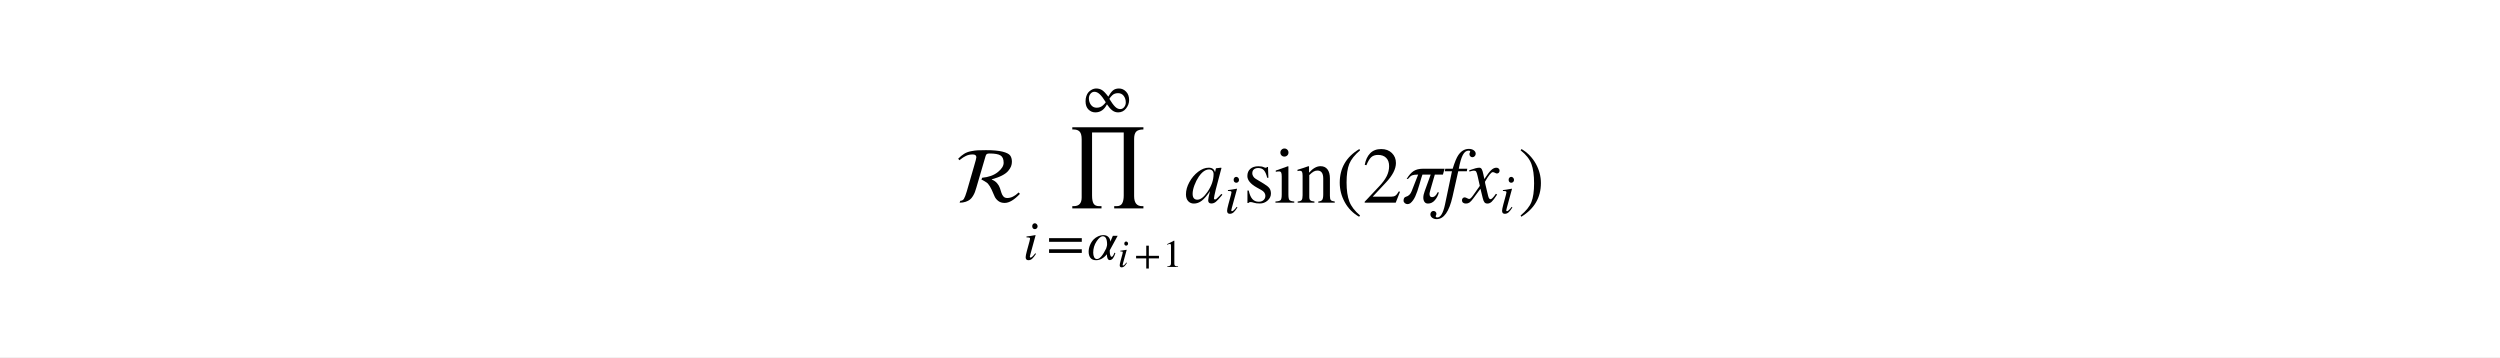
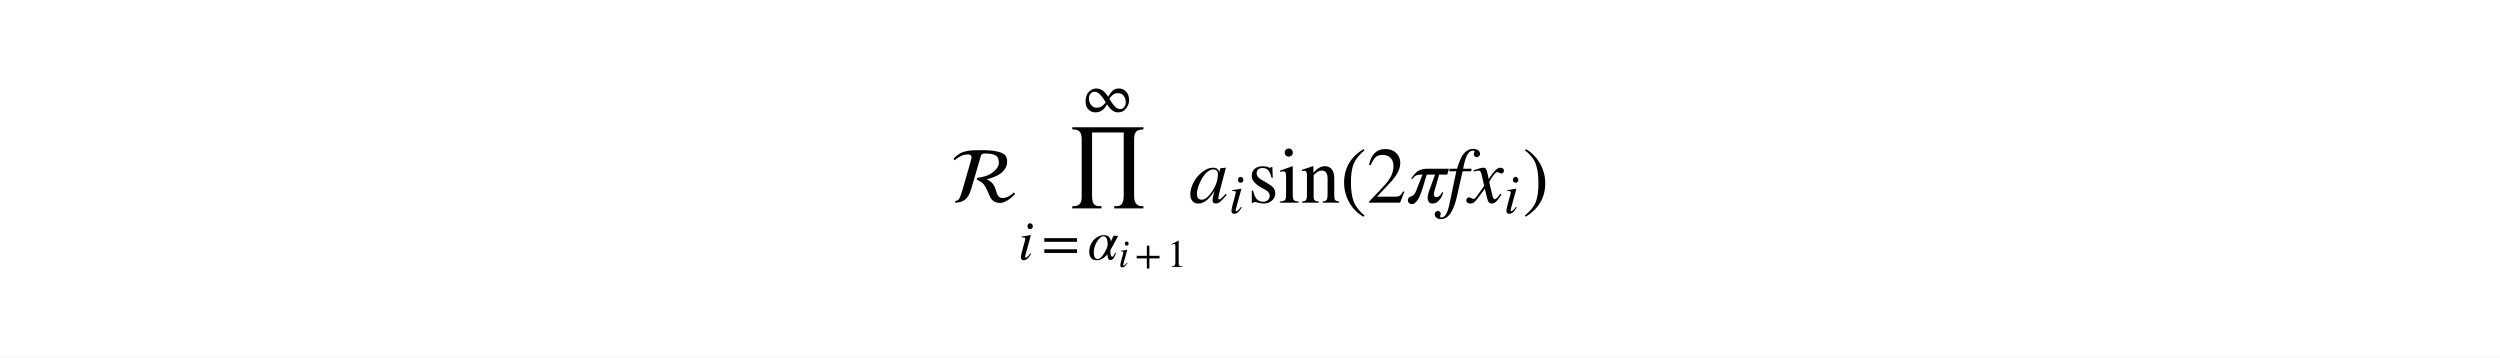
<svg xmlns="http://www.w3.org/2000/svg" xmlns:xlink="http://www.w3.org/1999/xlink" height="54pt" version="1.1" viewBox="0 0 378 54" width="378pt">
  <defs>
    <style type="text/css">
*{stroke-linecap:butt;stroke-linejoin:round;stroke-miterlimit:100000;}
  </style>
  </defs>
  <g id="figure_1">
    <g id="patch_1">
      <path d="M 0 54  L 378 54  L 378 0  L 0 0  z " style="fill:#ffffff;" />
    </g>
    <g id="text_1">
      <defs>
+         <path d="M 30.406 -16.094  L 29.203 -17.703  Q 17.594 -11.094 11.188 0.5  Q 4.797 12.094 4.797 25.203  Q 4.797 52.906 29.5 67.594  L 30.406 66  Q 20.203 57.297 16.797 48.844  Q 13.406 40.406 13.406 25.5  Q 13.406 10.703 16.906 1.5  Q 20.406 -7.703 30.406 -16.094  " id="STIXGeneral-Regular-28" />
+         <path d="M 85.406 22.203  Q 85.406 14.094 79.906 7.047  Q 74.406 0 65.594 0  Q 59.797 0 55.141 3.547  Q 50.5 7.094 45.5 14.5  Q 38.297 0 24.594 0  Q 17.5 0 12.25 5.141  Q 7 10.297 7 20  Q 7 25.203 8.453 29.391  Q 9.906 33.594 12.047 36.047  Q 14.203 38.5 16.891 40.141  Q 19.594 41.797 21.844 42.391  Q 24.094 43 26.094 43  Q 32.094 43 36.641 40.141  Q 41.203 37.297 47.906 28.297  Q 52 35.703 56.141 39.344  Q 60.297 43 67.203 43  Q 74.5 43 79.953 37.344  Q 85.406 31.703 85.406 22.203  M 49.906 24.5  L 49.906 24.203  Q 55.703 14.703 60.094 10.297  Q 64.5 5.906 69.406 5.906  Q 73.594 5.906 76.5 9.453  Q 79.406 13 79.406 17.797  Q 79.406 24.906 75.656 29.75  Q 71.906 34.594 65.5 34.594  Q 62.406 34.594 59.844 33.75  Q 57.297 32.906 55.297 31  Q 53.297 29.094 52.391 28  Q 51.5 26.906 49.906 24.5  M 43.297 18.094  L 43.297 18.406  Q 37.594 27.797 32.75 32.438  Q 27.906 37.094 23 37.094  Q 18.797 37.094 15.891 33.547  Q 13 30 13 25.203  Q 13 18.406 16.797 13.406  Q 20.594 8.406 26.906 8.406  Q 30 8.406 32.703 9.297  Q 35.406 10.203 37.5 11.953  Q 39.594 13.703 40.75 14.953  Q 41.906 16.203 43.297 18.094  " id="STIXGeneral-Regular-221e" />
+         <path d="M 46.297 11.094  L 47.594 10  Q 42 3.203 39.344 1.094  Q 36.703 -1 33.703 -1  Q 29.703 -1 29.703 3.094  Q 29.703 5.594 32 14.594  Q 26.406 6.203 21.703 2.547  Q 17 -1.094 11.703 -1.094  Q 7.297 -1.094 4.5 1.953  Q 1.703 5 1.703 10.5  Q 1.703 18.094 6.047 26  Q 10.406 33.906 17.094 39  Q 23.797 44.094 30.297 44.094  Q 37 44.094 38.297 38.297  L 39.406 43.094  L 39.703 43.406  L 45.797 44.094  L 46.5 43.797  Q 46.406 43.406 45.906 41.703  Q 37 9.297 37 5.406  Q 37 4.094 38.406 4.094  Q 39.906 4.094 43.594 8.203  z M 36.5 36.094  Q 36.5 38.703 35 40.297  Q 33.5 41.906 30.906 41.906  Q 24.094 41.906 17.797 32.703  Q 14.5 27.797 12.297 21.797  Q 10.094 15.797 10.094 11.203  Q 10.094 3.797 16.094 3.797  Q 22 3.797 28.797 13.594  Q 36.5 24.703 36.5 36.094  " id="STIXGeneral-Italic-61" />
+         <path d="M 2.906 66  L 4.094 67.594  Q 15.5 60.797 22 49.188  Q 28.5 37.594 28.5 24.703  Q 28.5 -2.594 3.797 -17.703  L 2.906 -16.094  Q 13.203 -7.594 16.547 0.844  Q 19.906 9.297 19.906 24.406  Q 19.906 39.594 16.547 48.75  Q 13.203 57.906 2.906 66  " id="STIXGeneral-Regular-29" />
+         <path d="M 15.594 30.094  L 26 23.797  Q 31 20.797 32.891 18.188  Q 34.797 15.594 34.797 11.5  Q 34.797 6.5 30.641 2.75  Q 26.5 -1 20.797 -1  Q 16.094 -1 13.5 -0.094  Q 10.797 0.797 8.906 0.797  Q 7.203 0.797 6.5 -0.406  L 5.203 -0.406  L 5.203 15.297  L 6.797 15.297  Q 8.406 8 11.406 4.594  Q 14.406 1.203 19.5 1.203  Q 23.203 1.203 25.5 3.297  Q 27.797 5.406 27.797 8.594  Q 27.797 13.203 22.5 16.094  L 17.094 19.094  Q 5.094 25.797 5.094 33.594  Q 5.094 39.406 8.844 42.656  Q 12.594 45.906 18.906 45.906  Q 23.297 45.906 25.594 44.797  Q 27.406 44 28.406 44  Q 29.094 44 30 45  L 31.094 45  L 31.594 31.406  L 30.094 31.406  Q 28.406 38.203 25.844 40.953  Q 23.297 43.703 18.797 43.703  Q 15.406 43.703 13.344 42  Q 11.297 40.297 11.297 36.906  Q 11.297 35.203 12.438 33.25  Q 13.594 31.297 15.594 30.094  " id="STIXGeneral-Regular-73" />
+         <path d="M 24.297 35.5  L 25.5 29.797  Q 30.797 37.906 34.047 41  Q 37.297 44.094 40.594 44.094  Q 42.406 44.094 43.547 43.047  Q 44.703 42 44.703 40.391  Q 44.703 38.797 43.75 37.797  Q 42.797 36.797 41.297 36.797  Q 40.406 36.797 38.906 37.641  Q 37.406 38.5 36.094 38.5  Q 33.203 38.5 26.297 26.406  Q 26.297 25.094 27.094 21.906  L 30.297 8.5  Q 31.297 4.406 33.297 4.406  Q 34.906 4.406 38 8.406  Q 38.297 8.797 38.688 9.344  Q 39.094 9.906 39.391 10.344  Q 39.703 10.797 40.094 11.203  L 41.594 10.297  Q 37.297 3.594 34.797 1.25  Q 32.297 -1.094 29.406 -1.094  Q 27 -1.094 25.703 0.406  Q 24.406 1.906 23.5 5.703  L 20.594 17.594  L 11.797 5.703  Q 8.703 1.5 6.75 0.203  Q 4.797 -1.094 2.297 -1.094  Q 0 -1.094 -1.344 0  Q -2.703 1.094 -2.703 3.094  Q -2.703 4.594 -1.75 5.641  Q -0.797 6.703 0.703 6.703  Q 1.906 6.703 3.906 5.594  Q 5.406 4.703 6.5 4.703  Q 8.203 4.703 11.594 9.594  L 19.797 21.203  L 17 33.594  Q 16 38 15.141 39.203  Q 14.297 40.406 12.406 40.406  Q 11.203 40.406 8.5 39.703  L 6.703 39.203  L 6.406 40.797  L 7.5 41.203  Q 15.5 44.094 19.203 44.094  Q 21.094 44.094 22.188 42.297  Q 23.297 40.5 24.297 35.5  " id="STIXGeneral-Italic-78" />
+         <path d="M 63.703 32  L 4.797 32  L 4.797 38.594  L 63.703 38.594  z M 63.703 12  L 4.797 12  L 4.797 18.594  L 63.703 18.594  z " id="STIXGeneral-Regular-3d" />
+         <path d="M 4.094 42.797  L 13.406 42.797  Q 17.297 55.406 20.594 60.094  Q 26 67.797 33.797 67.797  Q 37.5 67.797 39.953 66.047  Q 42.406 64.297 42.406 61.594  Q 42.406 59.906 41.156 58.594  Q 39.906 57.297 38.203 57.297  Q 36.797 57.297 35.641 58.391  Q 34.5 59.5 34.5 61.203  Q 34.5 62.203 35 63.094  Q 35.5 64 35.5 64.297  Q 35.5 65.594 33.297 65.594  Q 29.094 65.594 26.188 60.141  Q 23.297 54.703 21.094 42.797  L 31.797 42.797  L 31.203 39.594  L 20.406 39.594  L 13.203 7.594  Q 6.797 -20.703 -6.797 -20.703  Q -10.203 -20.703 -12.453 -18.953  Q -14.703 -17.203 -14.703 -14.594  Q -14.703 -12.906 -13.594 -11.656  Q -12.5 -10.406 -10.906 -10.406  Q -9.203 -10.406 -8.141 -11.453  Q -7.094 -12.5 -7.094 -14.094  Q -7.094 -14.797 -7.547 -15.641  Q -8 -16.5 -8 -17  Q -8 -18.594 -6 -18.594  Q 0.203 -18.594 3.703 -2.406  L 12.5 39.594  L 3.406 39.594  z " id="STIXGeneral-Italic-66" />
+         <path d="M 54.906 42.797  L 40.703 16.703  L 40.703 14.906  Q 40.703 11 41.594 8  Q 42.5 5 44.094 5  Q 46.406 5 49.203 12.406  L 50.797 11.703  Q 47.094 -0.906 40.703 -0.906  Q 35.797 -0.906 35.5 9.594  Q 26.703 -1.094 16.094 -1.094  Q 9.203 -1.094 5.953 3.094  Q 2.703 7.297 2.703 14.094  Q 2.703 20.203 5.141 26.141  Q 7.594 32.094 11.797 36.406  Q 15.203 39.797 19.844 41.938  Q 24.5 44.094 29.094 44.094  Q 35.094 44.094 38.391 40.547  Q 41.703 37 41.703 32.203  L 46.297 42.797  z M 35.906 27.203  Q 35.906 42 28.203 42  Q 23 42 16.953 32.797  Q 10.906 23.594 10.906 12.5  Q 10.906 7.703 12.594 4.344  Q 14.297 1 17.797 1  Q 25.094 1 34.297 20.094  Q 34.406 20.703 34.844 22.047  Q 35.297 23.406 35.594 24.703  Q 35.906 26 35.906 27.203  " id="STIXGeneral-Italic-3b1" />
+         <path d="M 94.797 -25.906  L 58 -25.906  L 58 -23.094  L 61.203 -23.094  Q 66.094 -23.094 68.047 -19.594  Q 70 -16.094 70 -9.703  L 70 69.703  L 30.094 69.703  L 30.094 -9.703  Q 30.094 -16.797 32.047 -19.938  Q 34 -23.094 38.906 -23.094  L 42 -23.094  L 42 -25.906  L 5.203 -25.906  L 5.203 -23.094  L 7.094 -23.094  Q 17 -23.094 17 -12.203  L 17 61.094  Q 17 68.094 14.453 70.797  Q 11.906 73.5 6.906 73.5  L 5.203 73.5  L 5.203 76.297  L 94.797 76.297  L 94.797 73.5  Q 88.203 73.5 85.641 70.75  Q 83.094 68 83.094 61.5  L 83.094 -10.406  Q 83.094 -23.094 93 -23.094  L 94.797 -23.094  z " id="STIXGeneral-Regular-220f" />
+         <path d="M 18 63.203  Q 18 61 16.5 59.547  Q 15 58.094 12.797 58.094  Q 10.703 58.094 9.25 59.547  Q 7.797 61 7.797 63.203  Q 7.797 65.297 9.297 66.797  Q 10.797 68.297 12.906 68.297  Q 15.094 68.297 16.547 66.797  Q 18 65.297 18 63.203  M 25.297 0  L 1.594 0  L 1.594 1.5  Q 6.797 1.797 8.141 3.297  Q 9.5 4.797 9.5 10.406  L 9.5 33.094  Q 9.5 36.594 8.797 38  Q 8.094 39.406 6.203 39.406  Q 3.797 39.406 2 38.906  L 2 40.5  L 17.5 46  L 17.906 45.594  L 17.906 10.5  Q 17.906 4.906 19.156 3.406  Q 20.406 1.906 25.297 1.5  z " id="STIXGeneral-Regular-69" />
        <path d="M 48.5 0  L 27.703 0  L 27.797 1.5  Q 31.5 1.797 32.75 3.641  Q 34 5.5 34 10.5  L 34 30.406  Q 34 40.5 26.703 40.5  Q 24.203 40.5 22 39.297  Q 19.797 38.094 16.406 34.797  L 16.406 7.203  Q 16.406 4.203 17.75 3  Q 19.094 1.797 22.906 1.5  L 22.906 0  L 1.797 0  L 1.797 1.5  Q 5.594 1.797 6.797 3.344  Q 8 4.906 8 9.406  L 8 33.703  Q 8 37.406 7.297 38.797  Q 6.594 40.203 4.5 40.203  Q 2.5 40.203 1.594 39.797  L 1.594 41.5  Q 8.594 43.5 15.297 46  L 16.094 45.703  L 16.094 37.906  L 16.203 37.906  Q 23.297 46 30.594 46  Q 36.297 46 39.344 42  Q 42.406 38 42.406 30.594  L 42.406 8.5  Q 42.406 4.5 43.594 3.203  Q 44.797 1.906 48.5 1.5  z " id="STIXGeneral-Regular-6e" />
-         <path d="M 2.906 66  L 4.094 67.594  Q 15.5 60.797 22 49.188  Q 28.5 37.594 28.5 24.703  Q 28.5 -2.594 3.797 -17.703  L 2.906 -16.094  Q 13.203 -7.594 16.547 0.844  Q 19.906 9.297 19.906 24.406  Q 19.906 39.594 16.547 48.75  Q 13.203 57.906 2.906 66  " id="STIXGeneral-Regular-29" />
-         <path d="M 85.406 22.203  Q 85.406 14.094 79.906 7.047  Q 74.406 0 65.594 0  Q 59.797 0 55.141 3.547  Q 50.5 7.094 45.5 14.5  Q 38.297 0 24.594 0  Q 17.5 0 12.25 5.141  Q 7 10.297 7 20  Q 7 25.203 8.453 29.391  Q 9.906 33.594 12.047 36.047  Q 14.203 38.5 16.891 40.141  Q 19.594 41.797 21.844 42.391  Q 24.094 43 26.094 43  Q 32.094 43 36.641 40.141  Q 41.203 37.297 47.906 28.297  Q 52 35.703 56.141 39.344  Q 60.297 43 67.203 43  Q 74.5 43 79.953 37.344  Q 85.406 31.703 85.406 22.203  M 49.906 24.5  L 49.906 24.203  Q 55.703 14.703 60.094 10.297  Q 64.5 5.906 69.406 5.906  Q 73.594 5.906 76.5 9.453  Q 79.406 13 79.406 17.797  Q 79.406 24.906 75.656 29.75  Q 71.906 34.594 65.5 34.594  Q 62.406 34.594 59.844 33.75  Q 57.297 32.906 55.297 31  Q 53.297 29.094 52.391 28  Q 51.5 26.906 49.906 24.5  M 43.297 18.094  L 43.297 18.406  Q 37.594 27.797 32.75 32.438  Q 27.906 37.094 23 37.094  Q 18.797 37.094 15.891 33.547  Q 13 30 13 25.203  Q 13 18.406 16.797 13.406  Q 20.594 8.406 26.906 8.406  Q 30 8.406 32.703 9.297  Q 35.406 10.203 37.5 11.953  Q 39.594 13.703 40.75 14.953  Q 41.906 16.203 43.297 18.094  " id="STIXGeneral-Regular-221e" />
+         <path d="M 39.406 0  L 11.797 0  L 11.797 1.5  Q 17.297 1.797 19.297 3.547  Q 21.297 5.297 21.297 9.5  L 21.297 54.406  Q 21.297 59.297 18.297 59.297  Q 16.906 59.297 13.797 58.094  L 11.094 57.094  L 11.094 58.5  L 29 67.594  L 29.906 67.297  L 29.906 7.594  Q 29.906 4.297 31.906 2.891  Q 33.906 1.5 39.406 1.5  z " id="STIXGeneral-Regular-31" />
        <path d="M 47.406 13.703  L 42 0  L 2.906 0  L 2.906 1.203  L 20.703 20.094  Q 27.703 27.406 30.703 33.5  Q 33.703 39.594 33.703 46.094  Q 33.703 52.797 30 56.5  Q 26.297 60.203 19.797 60.203  Q 14.406 60.203 11.25 57.391  Q 8.094 54.594 5.094 47.203  L 3 47.703  Q 4.703 57 9.844 62.297  Q 15 67.594 23.797 67.594  Q 32.094 67.594 37.188 62.594  Q 42.297 57.594 42.297 50  Q 42.297 38.703 29.5 25.203  L 13 7.594  L 36.406 7.594  Q 39.703 7.594 41.641 8.891  Q 43.594 10.203 46 14.297  z " id="STIXGeneral-Regular-32" />
-         <path d="M 46.297 11.094  L 47.594 10  Q 42 3.203 39.344 1.094  Q 36.703 -1 33.703 -1  Q 29.703 -1 29.703 3.094  Q 29.703 5.594 32 14.594  Q 26.406 6.203 21.703 2.547  Q 17 -1.094 11.703 -1.094  Q 7.297 -1.094 4.5 1.953  Q 1.703 5 1.703 10.5  Q 1.703 18.094 6.047 26  Q 10.406 33.906 17.094 39  Q 23.797 44.094 30.297 44.094  Q 37 44.094 38.297 38.297  L 39.406 43.094  L 39.703 43.406  L 45.797 44.094  L 46.5 43.797  Q 46.406 43.406 45.906 41.703  Q 37 9.297 37 5.406  Q 37 4.094 38.406 4.094  Q 39.906 4.094 43.594 8.203  z M 36.5 36.094  Q 36.5 38.703 35 40.297  Q 33.5 41.906 30.906 41.906  Q 24.094 41.906 17.797 32.703  Q 14.5 27.797 12.297 21.797  Q 10.094 15.797 10.094 11.203  Q 10.094 3.797 16.094 3.797  Q 22 3.797 28.797 13.594  Q 36.5 24.703 36.5 36.094  " id="STIXGeneral-Italic-61" />
-         <path d="M 54.906 42.797  L 40.703 16.703  L 40.703 14.906  Q 40.703 11 41.594 8  Q 42.5 5 44.094 5  Q 46.406 5 49.203 12.406  L 50.797 11.703  Q 47.094 -0.906 40.703 -0.906  Q 35.797 -0.906 35.5 9.594  Q 26.703 -1.094 16.094 -1.094  Q 9.203 -1.094 5.953 3.094  Q 2.703 7.297 2.703 14.094  Q 2.703 20.203 5.141 26.141  Q 7.594 32.094 11.797 36.406  Q 15.203 39.797 19.844 41.938  Q 24.5 44.094 29.094 44.094  Q 35.094 44.094 38.391 40.547  Q 41.703 37 41.703 32.203  L 46.297 42.797  z M 35.906 27.203  Q 35.906 42 28.203 42  Q 23 42 16.953 32.797  Q 10.906 23.594 10.906 12.5  Q 10.906 7.703 12.594 4.344  Q 14.297 1 17.797 1  Q 25.094 1 34.297 20.094  Q 34.406 20.703 34.844 22.047  Q 35.297 23.406 35.594 24.703  Q 35.906 26 35.906 27.203  " id="STIXGeneral-Italic-3b1" />
-         <path d="M 18 63.203  Q 18 61 16.5 59.547  Q 15 58.094 12.797 58.094  Q 10.703 58.094 9.25 59.547  Q 7.797 61 7.797 63.203  Q 7.797 65.297 9.297 66.797  Q 10.797 68.297 12.906 68.297  Q 15.094 68.297 16.547 66.797  Q 18 65.297 18 63.203  M 25.297 0  L 1.594 0  L 1.594 1.5  Q 6.797 1.797 8.141 3.297  Q 9.5 4.797 9.5 10.406  L 9.5 33.094  Q 9.5 36.594 8.797 38  Q 8.094 39.406 6.203 39.406  Q 3.797 39.406 2 38.906  L 2 40.5  L 17.5 46  L 17.906 45.594  L 17.906 10.5  Q 17.906 4.906 19.156 3.406  Q 20.406 1.906 25.297 1.5  z " id="STIXGeneral-Regular-69" />
-         <path d="M 39.406 0  L 11.797 0  L 11.797 1.5  Q 17.297 1.797 19.297 3.547  Q 21.297 5.297 21.297 9.5  L 21.297 54.406  Q 21.297 59.297 18.297 59.297  Q 16.906 59.297 13.797 58.094  L 11.094 57.094  L 11.094 58.5  L 29 67.594  L 29.906 67.297  L 29.906 7.594  Q 29.906 4.297 31.906 2.891  Q 33.906 1.5 39.406 1.5  z " id="STIXGeneral-Regular-31" />
-         <path d="M 15.594 30.094  L 26 23.797  Q 31 20.797 32.891 18.188  Q 34.797 15.594 34.797 11.5  Q 34.797 6.5 30.641 2.75  Q 26.5 -1 20.797 -1  Q 16.094 -1 13.5 -0.094  Q 10.797 0.797 8.906 0.797  Q 7.203 0.797 6.5 -0.406  L 5.203 -0.406  L 5.203 15.297  L 6.797 15.297  Q 8.406 8 11.406 4.594  Q 14.406 1.203 19.5 1.203  Q 23.203 1.203 25.5 3.297  Q 27.797 5.406 27.797 8.594  Q 27.797 13.203 22.5 16.094  L 17.094 19.094  Q 5.094 25.797 5.094 33.594  Q 5.094 39.406 8.844 42.656  Q 12.594 45.906 18.906 45.906  Q 23.297 45.906 25.594 44.797  Q 27.406 44 28.406 44  Q 29.094 44 30 45  L 31.094 45  L 31.594 31.406  L 30.094 31.406  Q 28.406 38.203 25.844 40.953  Q 23.297 43.703 18.797 43.703  Q 15.406 43.703 13.344 42  Q 11.297 40.297 11.297 36.906  Q 11.297 35.203 12.438 33.25  Q 13.594 31.297 15.594 30.094  " id="STIXGeneral-Regular-73" />
-         <path d="M 30.406 -16.094  L 29.203 -17.703  Q 17.594 -11.094 11.188 0.5  Q 4.797 12.094 4.797 25.203  Q 4.797 52.906 29.5 67.594  L 30.406 66  Q 20.203 57.297 16.797 48.844  Q 13.406 40.406 13.406 25.5  Q 13.406 10.703 16.906 1.5  Q 20.406 -7.703 30.406 -16.094  " id="STIXGeneral-Regular-28" />
-         <path d="M 63.703 32  L 4.797 32  L 4.797 38.594  L 63.703 38.594  z M 63.703 12  L 4.797 12  L 4.797 18.594  L 63.703 18.594  z " id="STIXGeneral-Regular-3d" />
+         <path d="M 53.594 42.797  L 51.5 35.406  L 41.297 35.406  Q 41 34.297 39.094 27.844  Q 37.203 21.406 35.891 16.75  Q 34.594 12.094 34.594 11.203  Q 34.594 7 37.703 7  Q 42.094 7 44.797 13.094  L 46.406 13.094  Q 45.094 7.594 41.438 3.25  Q 37.797 -1.094 32.703 -1.094  Q 29.703 -1.094 28.25 1.047  Q 26.797 3.203 26.797 6.406  Q 26.797 9.797 28.5 14.406  L 36.094 35.406  L 25.703 35.406  Q 24.5 32.203 21.891 22.953  Q 19.297 13.703 16.688 8  Q 14.094 2.297 10.5 -0.594  Q 8.797 -1.797 6.906 -1.797  Q 4.906 -1.797 3.406 -0.5  Q 1.906 0.797 1.906 2.594  Q 1.906 6.703 4.906 7.5  Q 9.906 8.797 12.094 14.5  L 20.297 35.406  L 19.703 35.406  Q 15.203 35.406 12.797 34.5  Q 10.406 33.594 7.406 29.906  L 5.797 29.906  Q 10 36.906 14.547 39.844  Q 19.094 42.797 26.5 42.797  z " id="STIXGeneral-Italic-3c0" />
        <path d="M 80 12.906  L 81.594 11.094  Q 70.797 -0.297 62.406 -0.297  Q 57.406 -0.297 54.156 2.297  Q 50.906 4.906 49.547 8.25  Q 48.203 11.594 46 16.344  Q 43.797 21.094 41.297 24  Q 40.406 25.094 37 27.094  Q 33.594 29.094 33.094 29.094  L 34 31.406  Q 46.297 32.594 53.688 38.5  Q 61.094 44.406 61.094 50.297  Q 61.094 57.094 57.141 59.547  Q 53.203 62 43.203 62  Q 40.703 62 39.75 61.203  Q 38.797 60.406 38.297 58.594  L 26.703 19  Q 25.703 15.594 24.891 13.391  Q 24.094 11.203 22.391 8.391  Q 20.703 5.594 18.641 3.938  Q 16.594 2.297 13.25 1.141  Q 9.906 0 5.594 0  L 6.5 2.406  Q 9.5 2.406 11.047 4.906  Q 12.594 7.406 14.594 14.094  L 23.703 45.594  Q 26.703 55.703 26.703 57.203  Q 26.703 60.797 22.094 60.797  Q 19.594 60.797 17.391 60.297  Q 15.203 59.797 13.203 58.75  Q 11.203 57.703 10.094 57  Q 9 56.297 7.297 55  Q 5.594 53.703 5.406 53.5  L 3.797 55.406  Q 7.594 59.297 11.297 61.594  Q 15 63.906 19.844 64.844  Q 24.703 65.797 28.141 66  Q 31.594 66.203 38.797 66.203  Q 52.203 66.203 59.594 64.344  Q 67 62.5 69.25 59.547  Q 71.5 56.594 71.5 51.594  Q 71.5 48.594 70.453 45.844  Q 69.406 43.094 66.797 40  Q 64.203 36.906 58.953 34.203  Q 53.703 31.5 46.203 29.5  L 46.203 29.094  Q 50.297 27.5 52.844 24.5  Q 55.406 21.5 56.406 18.391  Q 57.406 15.297 58.297 12.438  Q 59.203 9.594 60.891 7.75  Q 62.594 5.906 65.703 5.906  Q 72.797 5.906 80 12.906  " id="STIXNonUnicode-Italic-e23e" />
-         <path d="M 94.797 -25.906  L 58 -25.906  L 58 -23.094  L 61.203 -23.094  Q 66.094 -23.094 68.047 -19.594  Q 70 -16.094 70 -9.703  L 70 69.703  L 30.094 69.703  L 30.094 -9.703  Q 30.094 -16.797 32.047 -19.938  Q 34 -23.094 38.906 -23.094  L 42 -23.094  L 42 -25.906  L 5.203 -25.906  L 5.203 -23.094  L 7.094 -23.094  Q 17 -23.094 17 -12.203  L 17 61.094  Q 17 68.094 14.453 70.797  Q 11.906 73.5 6.906 73.5  L 5.203 73.5  L 5.203 76.297  L 94.797 76.297  L 94.797 73.5  Q 88.203 73.5 85.641 70.75  Q 83.094 68 83.094 61.5  L 83.094 -10.406  Q 83.094 -23.094 93 -23.094  L 94.797 -23.094  z " id="STIXGeneral-Regular-220f" />
+         <path d="M 63.594 22  L 37.5 22  L 37.5 -4.094  L 30.906 -4.094  L 30.906 22  L 4.797 22  L 4.797 28.594  L 30.906 28.594  L 30.906 54.703  L 37.5 54.703  L 37.5 28.594  L 63.594 28.594  z " id="STIXGeneral-Regular-2b" />
        <path d="M 26.406 59.906  Q 26.406 57.797 24.953 56.297  Q 23.5 54.797 21.5 54.797  Q 19.297 54.797 18 56.25  Q 16.703 57.703 16.703 60.094  Q 16.703 62.406 18.047 63.906  Q 19.406 65.406 21.406 65.406  Q 23.406 65.406 24.906 63.75  Q 26.406 62.094 26.406 59.906  M 22.203 11.406  L 23.5 10.297  Q 19.297 3.797 16.391 1.344  Q 13.5 -1.094 9.797 -1.094  Q 4.906 -1.094 4.906 4.406  Q 4.906 7.297 7.094 15.5  L 11.906 33.203  Q 12.797 36.406 12.797 37.594  Q 12.797 39.094 11.641 39.5  Q 10.5 39.906 6.406 40  L 6.406 41.594  Q 11 42 22.406 44.094  L 22.797 43.797  L 13.406 9.5  Q 12.406 6.094 12.406 5.094  Q 12.406 3.594 13.797 3.594  Q 16.297 3.594 22.203 11.406  " id="STIXGeneral-Italic-69" />
-         <path d="M 24.297 35.5  L 25.5 29.797  Q 30.797 37.906 34.047 41  Q 37.297 44.094 40.594 44.094  Q 42.406 44.094 43.547 43.047  Q 44.703 42 44.703 40.391  Q 44.703 38.797 43.75 37.797  Q 42.797 36.797 41.297 36.797  Q 40.406 36.797 38.906 37.641  Q 37.406 38.5 36.094 38.5  Q 33.203 38.5 26.297 26.406  Q 26.297 25.094 27.094 21.906  L 30.297 8.5  Q 31.297 4.406 33.297 4.406  Q 34.906 4.406 38 8.406  Q 38.297 8.797 38.688 9.344  Q 39.094 9.906 39.391 10.344  Q 39.703 10.797 40.094 11.203  L 41.594 10.297  Q 37.297 3.594 34.797 1.25  Q 32.297 -1.094 29.406 -1.094  Q 27 -1.094 25.703 0.406  Q 24.406 1.906 23.5 5.703  L 20.594 17.594  L 11.797 5.703  Q 8.703 1.5 6.75 0.203  Q 4.797 -1.094 2.297 -1.094  Q 0 -1.094 -1.344 0  Q -2.703 1.094 -2.703 3.094  Q -2.703 4.594 -1.75 5.641  Q -0.797 6.703 0.703 6.703  Q 1.906 6.703 3.906 5.594  Q 5.406 4.703 6.5 4.703  Q 8.203 4.703 11.594 9.594  L 19.797 21.203  L 17 33.594  Q 16 38 15.141 39.203  Q 14.297 40.406 12.406 40.406  Q 11.203 40.406 8.5 39.703  L 6.703 39.203  L 6.406 40.797  L 7.5 41.203  Q 15.5 44.094 19.203 44.094  Q 21.094 44.094 22.188 42.297  Q 23.297 40.5 24.297 35.5  " id="STIXGeneral-Italic-78" />
-         <path d="M 63.594 22  L 37.5 22  L 37.5 -4.094  L 30.906 -4.094  L 30.906 22  L 4.797 22  L 4.797 28.594  L 30.906 28.594  L 30.906 54.703  L 37.5 54.703  L 37.5 28.594  L 63.594 28.594  z " id="STIXGeneral-Regular-2b" />
-         <path d="M 4.094 42.797  L 13.406 42.797  Q 17.297 55.406 20.594 60.094  Q 26 67.797 33.797 67.797  Q 37.5 67.797 39.953 66.047  Q 42.406 64.297 42.406 61.594  Q 42.406 59.906 41.156 58.594  Q 39.906 57.297 38.203 57.297  Q 36.797 57.297 35.641 58.391  Q 34.5 59.5 34.5 61.203  Q 34.5 62.203 35 63.094  Q 35.5 64 35.5 64.297  Q 35.5 65.594 33.297 65.594  Q 29.094 65.594 26.188 60.141  Q 23.297 54.703 21.094 42.797  L 31.797 42.797  L 31.203 39.594  L 20.406 39.594  L 13.203 7.594  Q 6.797 -20.703 -6.797 -20.703  Q -10.203 -20.703 -12.453 -18.953  Q -14.703 -17.203 -14.703 -14.594  Q -14.703 -12.906 -13.594 -11.656  Q -12.5 -10.406 -10.906 -10.406  Q -9.203 -10.406 -8.141 -11.453  Q -7.094 -12.5 -7.094 -14.094  Q -7.094 -14.797 -7.547 -15.641  Q -8 -16.5 -8 -17  Q -8 -18.594 -6 -18.594  Q 0.203 -18.594 3.703 -2.406  L 12.5 39.594  L 3.406 39.594  z " id="STIXGeneral-Italic-66" />
-         <path d="M 53.594 42.797  L 51.5 35.406  L 41.297 35.406  Q 41 34.297 39.094 27.844  Q 37.203 21.406 35.891 16.75  Q 34.594 12.094 34.594 11.203  Q 34.594 7 37.703 7  Q 42.094 7 44.797 13.094  L 46.406 13.094  Q 45.094 7.594 41.438 3.25  Q 37.797 -1.094 32.703 -1.094  Q 29.703 -1.094 28.25 1.047  Q 26.797 3.203 26.797 6.406  Q 26.797 9.797 28.5 14.406  L 36.094 35.406  L 25.703 35.406  Q 24.5 32.203 21.891 22.953  Q 19.297 13.703 16.688 8  Q 14.094 2.297 10.5 -0.594  Q 8.797 -1.797 6.906 -1.797  Q 4.906 -1.797 3.406 -0.5  Q 1.906 0.797 1.906 2.594  Q 1.906 6.703 4.906 7.5  Q 9.906 8.797 12.094 14.5  L 20.297 35.406  L 19.703 35.406  Q 15.203 35.406 12.797 34.5  Q 10.406 33.594 7.406 29.906  L 5.797 29.906  Q 10 36.906 14.547 39.844  Q 19.094 42.797 26.5 42.797  z " id="STIXGeneral-Italic-3c0" />
      </defs>
-       <g transform="translate(144.42 30.66)scale(0.12 -0.12)">
+       <g transform="translate(143.7 30.66)scale(0.12 -0.12)">
        <use transform="translate(0.0 0.103125)" xlink:href="#STIXNonUnicode-Italic-e23e" />
-         <use transform="translate(159.4 113.9)scale(0.7)" xlink:href="#STIXGeneral-Regular-221e" />
-         <use transform="translate(142.4 18.85313)" xlink:href="#STIXGeneral-Regular-220f" />
+         <use transform="translate(165.4 113.9)scale(0.7)" xlink:href="#STIXGeneral-Regular-221e" />
+         <use transform="translate(148.4 18.85313)" xlink:href="#STIXGeneral-Regular-220f" />
        <use transform="translate(85.39999 -71.5875)scale(0.7)" xlink:href="#STIXGeneral-Italic-69" />
        <use transform="translate(114.968 -71.5875)scale(0.7)" xlink:href="#STIXGeneral-Regular-3d" />
-         <use transform="translate(166.2994 -71.5875)scale(0.7)" xlink:href="#STIXGeneral-Italic-3b1" />
-         <use transform="translate(204.9394 -80.84719)scale(0.49)" xlink:href="#STIXGeneral-Italic-69" />
-         <use transform="translate(225.637 -80.84719)scale(0.49)" xlink:href="#STIXGeneral-Regular-2b" />
-         <use transform="translate(261.5231 -80.84719)scale(0.49)" xlink:href="#STIXGeneral-Regular-31" />
-         <use transform="translate(289.1096 0.103125)" xlink:href="#STIXGeneral-Italic-61" />
-         <use transform="translate(339.2096 -13.125)scale(0.7)" xlink:href="#STIXGeneral-Italic-69" />
-         <use transform="translate(363.079 0.103125)" xlink:href="#STIXGeneral-Regular-73" />
-         <use transform="translate(401.979 0.103125)" xlink:href="#STIXGeneral-Regular-69" />
-         <use transform="translate(429.779 0.103125)" xlink:href="#STIXGeneral-Regular-6e" />
-         <use transform="translate(479.779 0.103125)" xlink:href="#STIXGeneral-Regular-28" />
-         <use transform="translate(513.0789 0.103125)" xlink:href="#STIXGeneral-Regular-32" />
-         <use transform="translate(563.0789 0.103125)" xlink:href="#STIXGeneral-Italic-3c0" />
-         <use transform="translate(613.4789 0.103125)" xlink:href="#STIXGeneral-Italic-66" />
-         <use transform="translate(641.2789 0.103125)" xlink:href="#STIXGeneral-Italic-78" />
-         <use transform="translate(685.6789 -13.125)scale(0.7)" xlink:href="#STIXGeneral-Italic-69" />
-         <use transform="translate(709.5483 0.103125)" xlink:href="#STIXGeneral-Regular-29" />
+         <use transform="translate(173.026 -71.5875)scale(0.7)" xlink:href="#STIXGeneral-Italic-3b1" />
+         <use transform="translate(211.666 -80.84719)scale(0.49)" xlink:href="#STIXGeneral-Italic-69" />
+         <use transform="translate(232.3636 -80.84719)scale(0.49)" xlink:href="#STIXGeneral-Regular-2b" />
+         <use transform="translate(273.0042 -80.84719)scale(0.49)" xlink:href="#STIXGeneral-Regular-31" />
+         <use transform="translate(300.5907 0.103125)" xlink:href="#STIXGeneral-Italic-61" />
+         <use transform="translate(350.6907 -13.125)scale(0.7)" xlink:href="#STIXGeneral-Italic-69" />
+         <use transform="translate(374.5601 0.103125)" xlink:href="#STIXGeneral-Regular-73" />
+         <use transform="translate(413.4601 0.103125)" xlink:href="#STIXGeneral-Regular-69" />
+         <use transform="translate(441.26 0.103125)" xlink:href="#STIXGeneral-Regular-6e" />
+         <use transform="translate(491.26 0.103125)" xlink:href="#STIXGeneral-Regular-28" />
+         <use transform="translate(524.56 0.103125)" xlink:href="#STIXGeneral-Regular-32" />
+         <use transform="translate(574.56 0.103125)" xlink:href="#STIXGeneral-Italic-3c0" />
+         <use transform="translate(624.96 0.103125)" xlink:href="#STIXGeneral-Italic-66" />
+         <use transform="translate(652.76 0.103125)" xlink:href="#STIXGeneral-Italic-78" />
+         <use transform="translate(697.16 -13.125)scale(0.7)" xlink:href="#STIXGeneral-Italic-69" />
+         <use transform="translate(721.0293 0.103125)" xlink:href="#STIXGeneral-Regular-29" />
      </g>
    </g>
  </g>
</svg>
